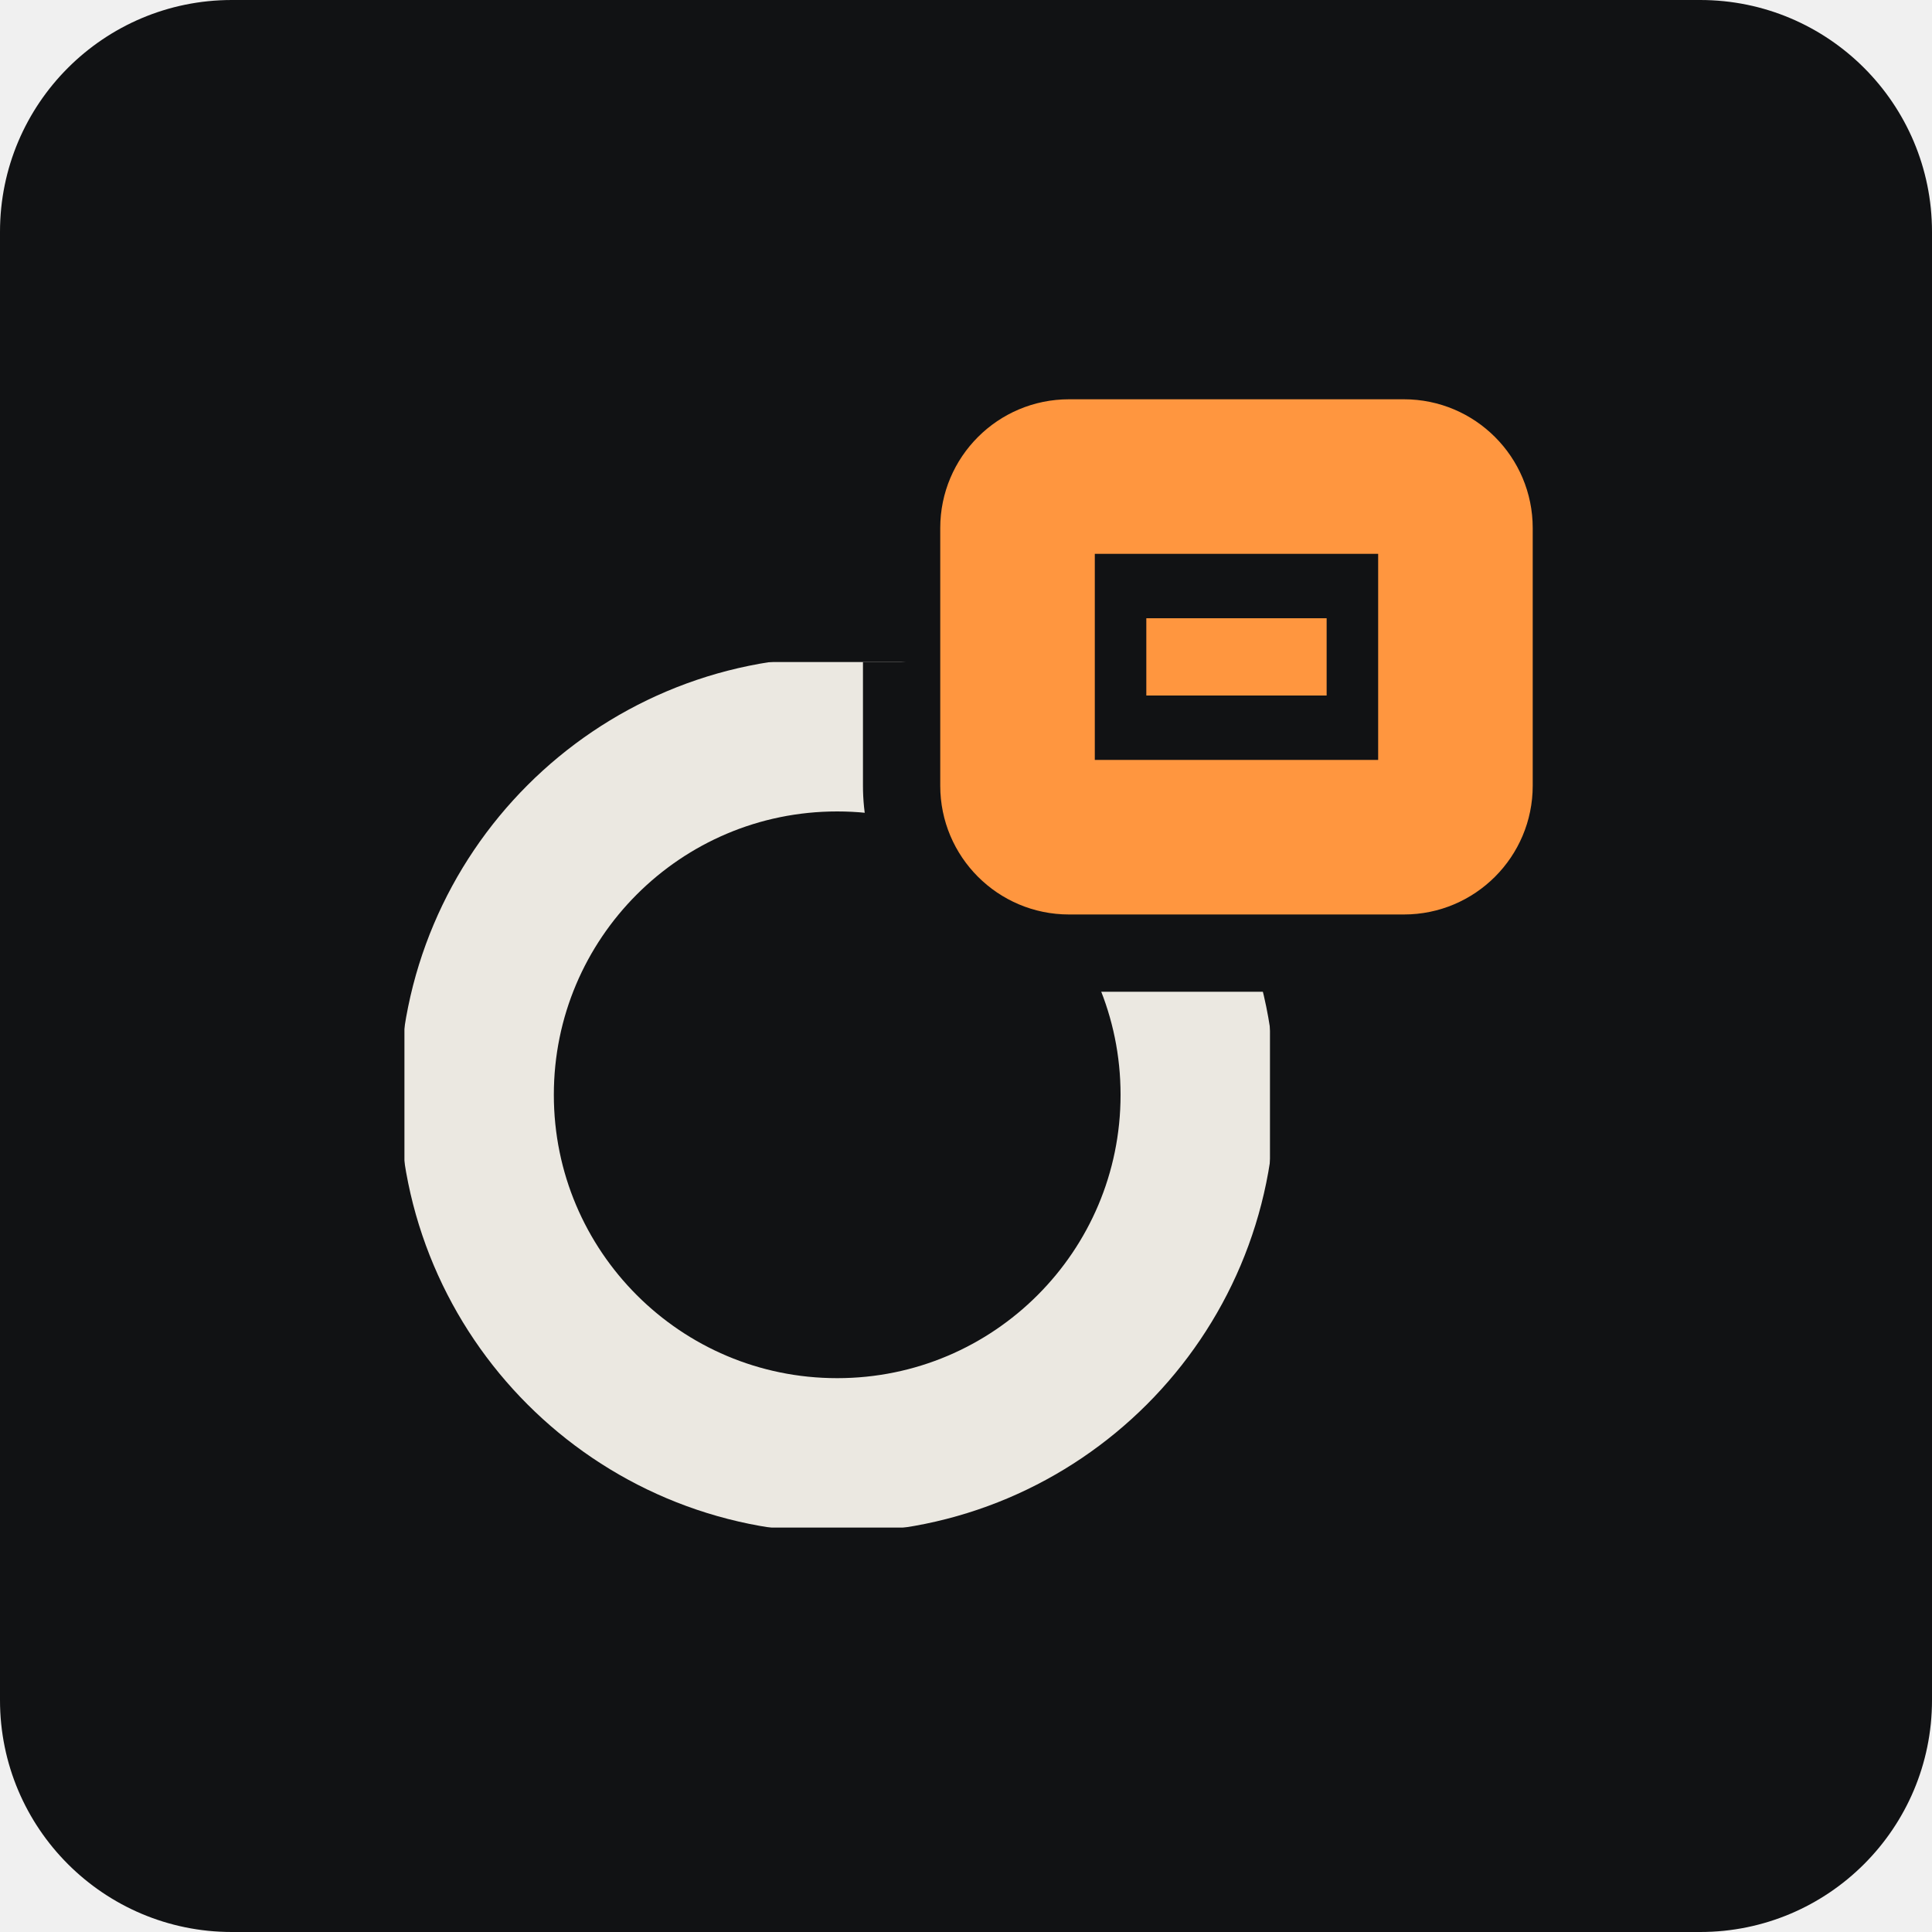
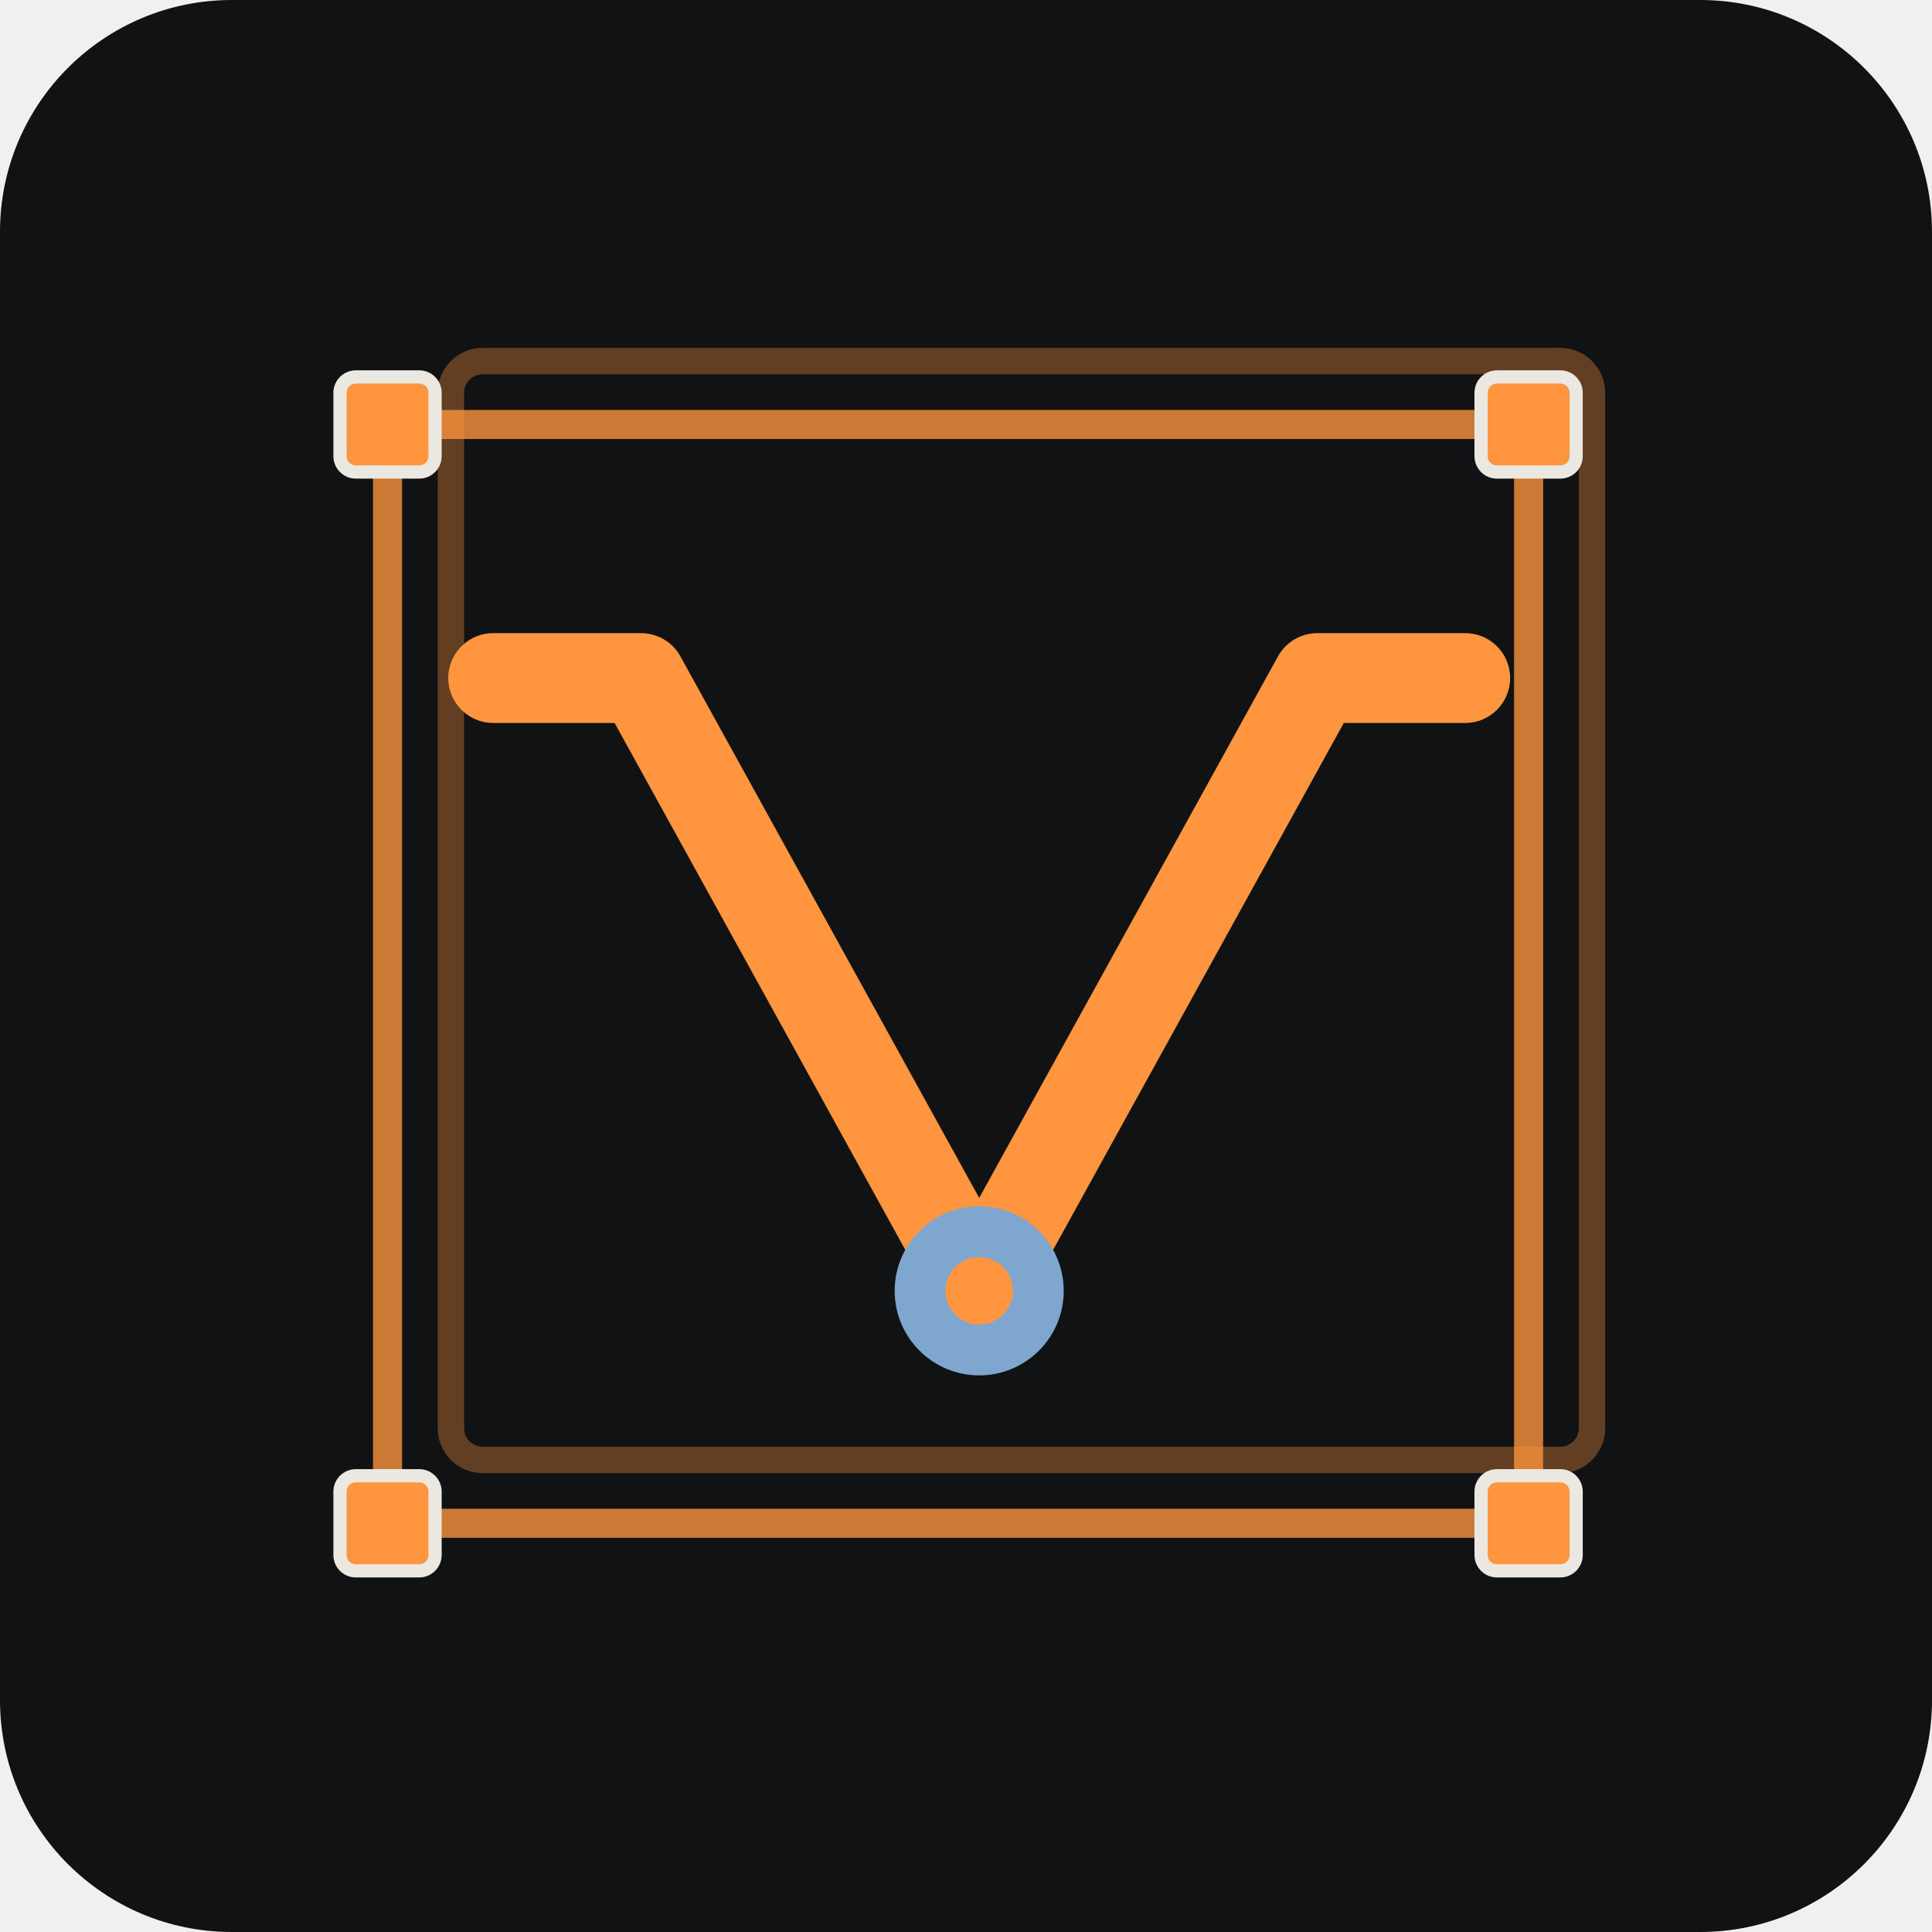
<svg xmlns="http://www.w3.org/2000/svg" width="1024" height="1024" viewBox="0 0 120 120" role="img" aria-labelledby="vosulay-icon-title vosulay-icon-desc">
  <rect width="120" height="120" rx="14.4" fill="#111214" />
-   <g transform="translate(60 60) scale(0.8) translate(-60 -60)">
-     <mask id="vosulay-gap">
-       <rect x="-1" y="-1" width="200" height="200" fill="#fff" />
-       <path d="M68 10H94A16 16 0 0 1 110 26V46A16 16 0 0 1 94 62H68A16 16 0 0 1 52 46V26A16 16 0 0 1 68 10Z" fill="#000" />
-     </mask>
-     <circle cx="50" cy="70" r="28" fill="none" stroke="#ebe8e1" stroke-width="12" mask="url(#vosulay-gap)" />
-     <path fill-rule="evenodd" fill="#ff963f" d="M68 16H94A10 10 0 0 1 104 26V46A10 10 0 0 1 94 56H68A10 10 0 0 1 58 46V26A10 10 0 0 1 68 16ZM70 28H92V44H70ZM74 33H88V39H74Z" />
+   <g transform="translate(18.82 18.49) scale(0.65625)">
+     <rect x="14" y="6" width="108" height="104" rx="3" fill="none" stroke="#ff963f" stroke-width="2.5" opacity="0.34" />
+     <rect x="8" y="12" width="108" height="104" rx="3" fill="none" stroke="#ff963f" stroke-width="2.75" opacity="0.78" />
+     <path d="M18 36 H32 L64 94 L96 36 H110" fill="none" stroke="#ff963f" stroke-width="8.5" stroke-linecap="round" stroke-linejoin="round" />
+     <path fill-rule="evenodd" fill="#7fa6cf" d="M56 94a8 8 0 1 0 16 0a8 8 0 1 0 -16 0ZM60.8 94a3.2 3.2 0 1 0 6.4 0a3.2 3.2 0 1 0 -6.4 0Z" />
+     <rect x="3.5" y="7.5" width="9" height="9" rx="1.5" fill="#ff963f" stroke="#ebe8e1" stroke-width="1.25" />
+     <rect x="111.5" y="7.5" width="9" height="9" rx="1.5" fill="#ff963f" stroke="#ebe8e1" stroke-width="1.25" />
+     <rect x="3.5" y="111.5" width="9" height="9" rx="1.5" fill="#ff963f" stroke="#ebe8e1" stroke-width="1.25" />
+     <rect x="111.5" y="111.5" width="9" height="9" rx="1.5" fill="#ff963f" stroke="#ebe8e1" stroke-width="1.25" />
  </g>
</svg>
